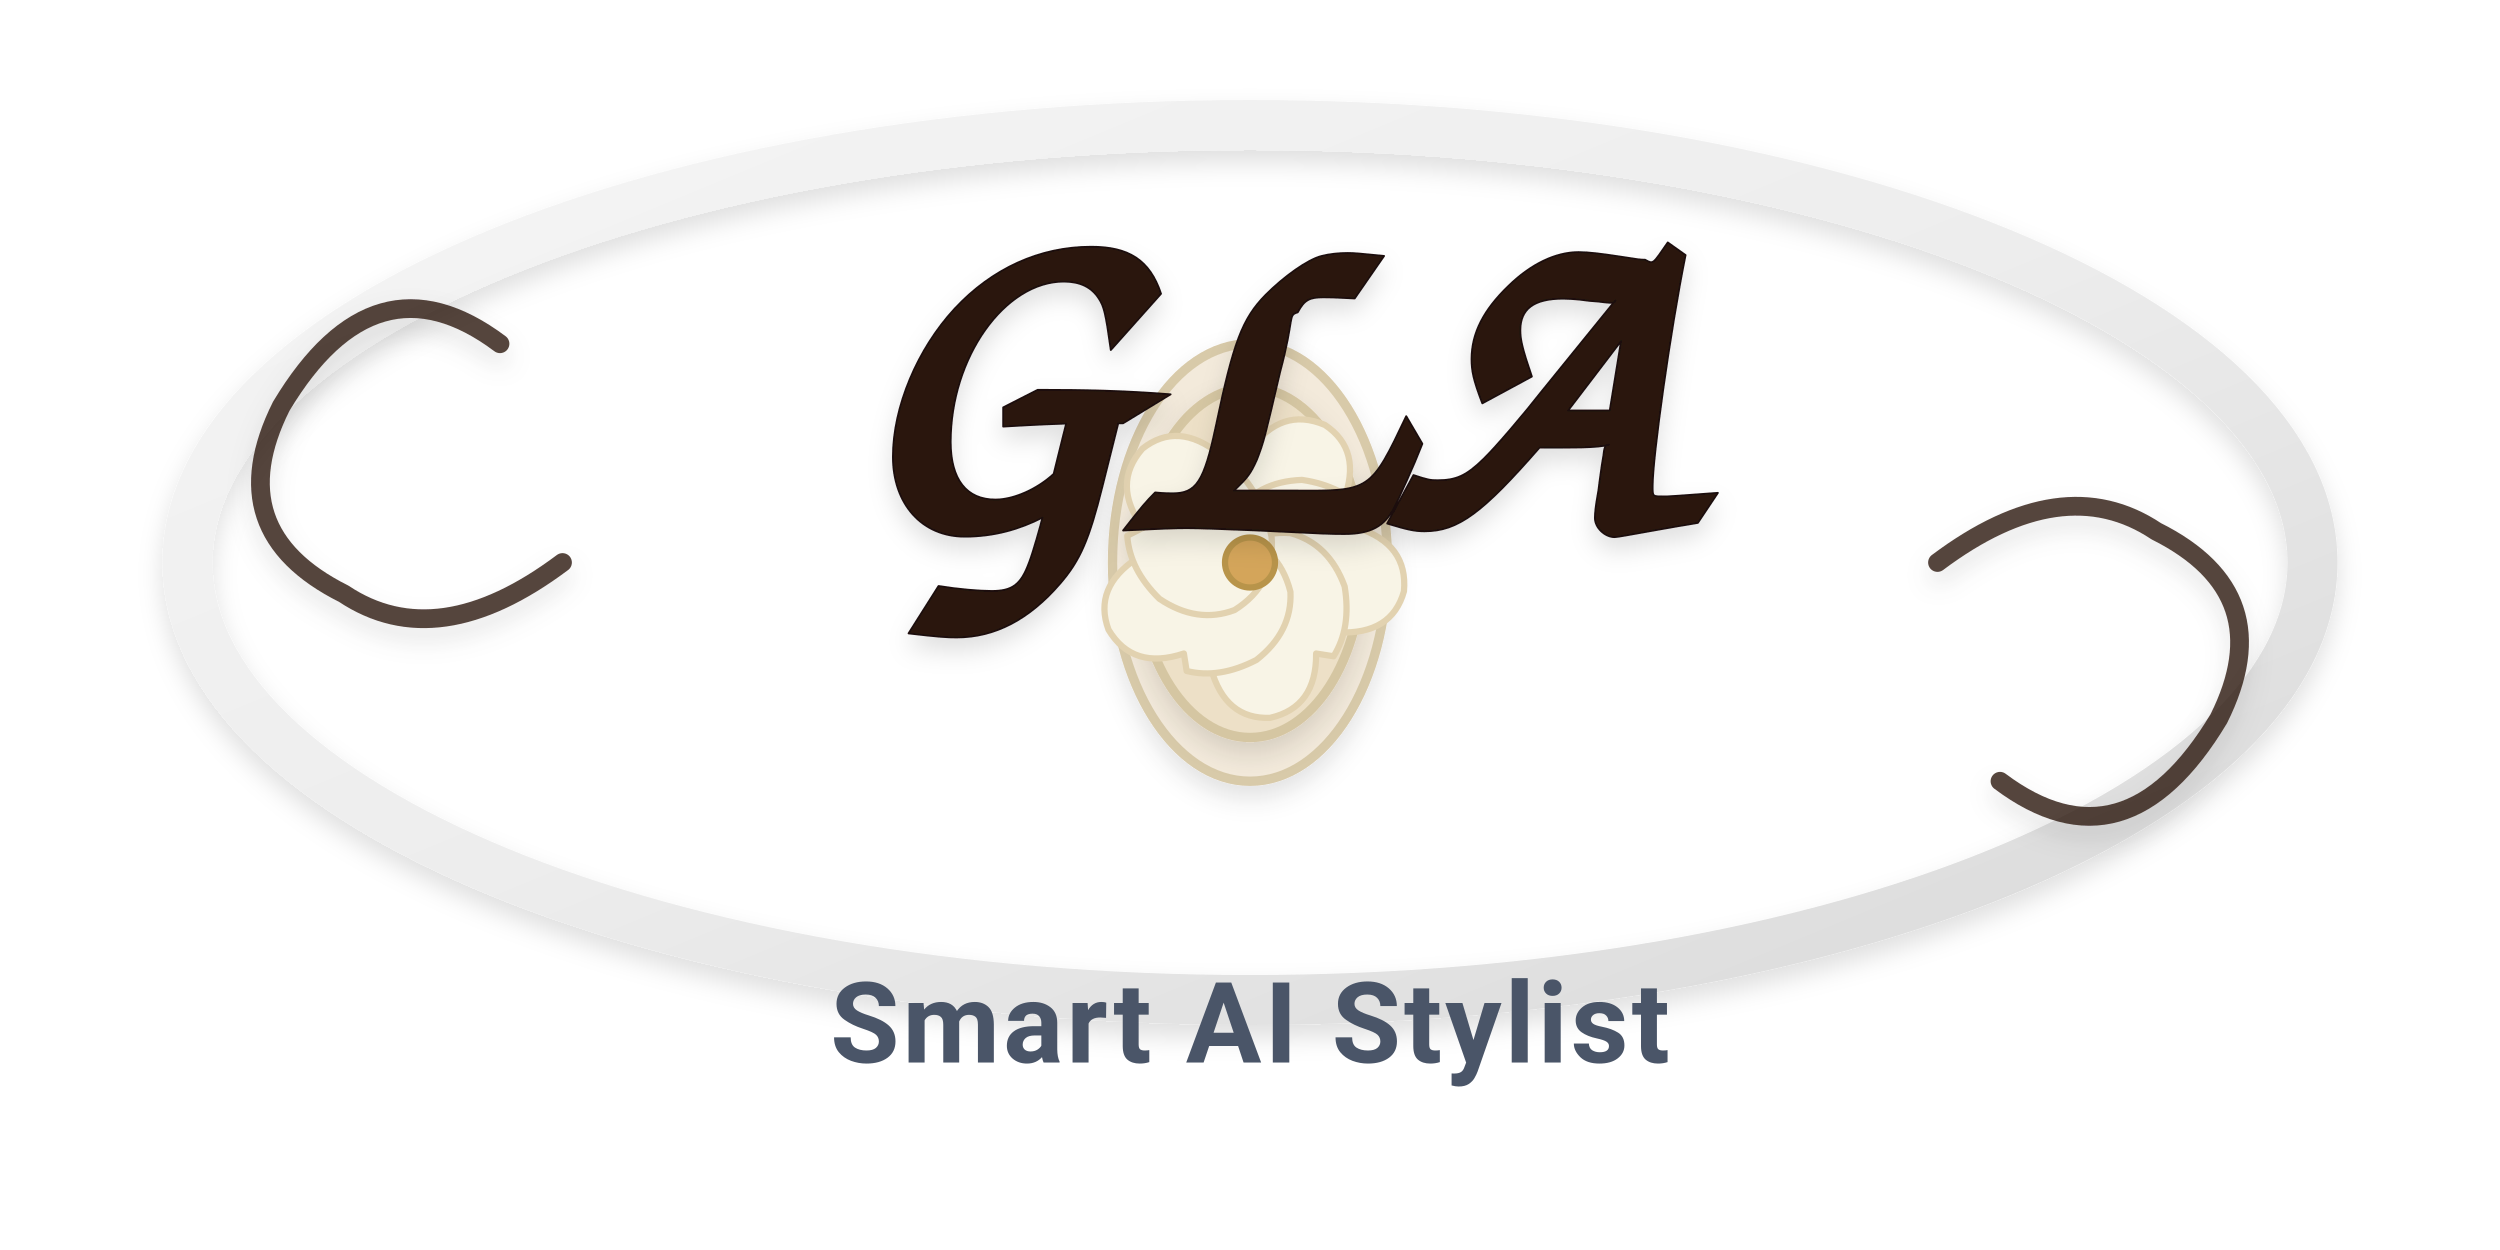
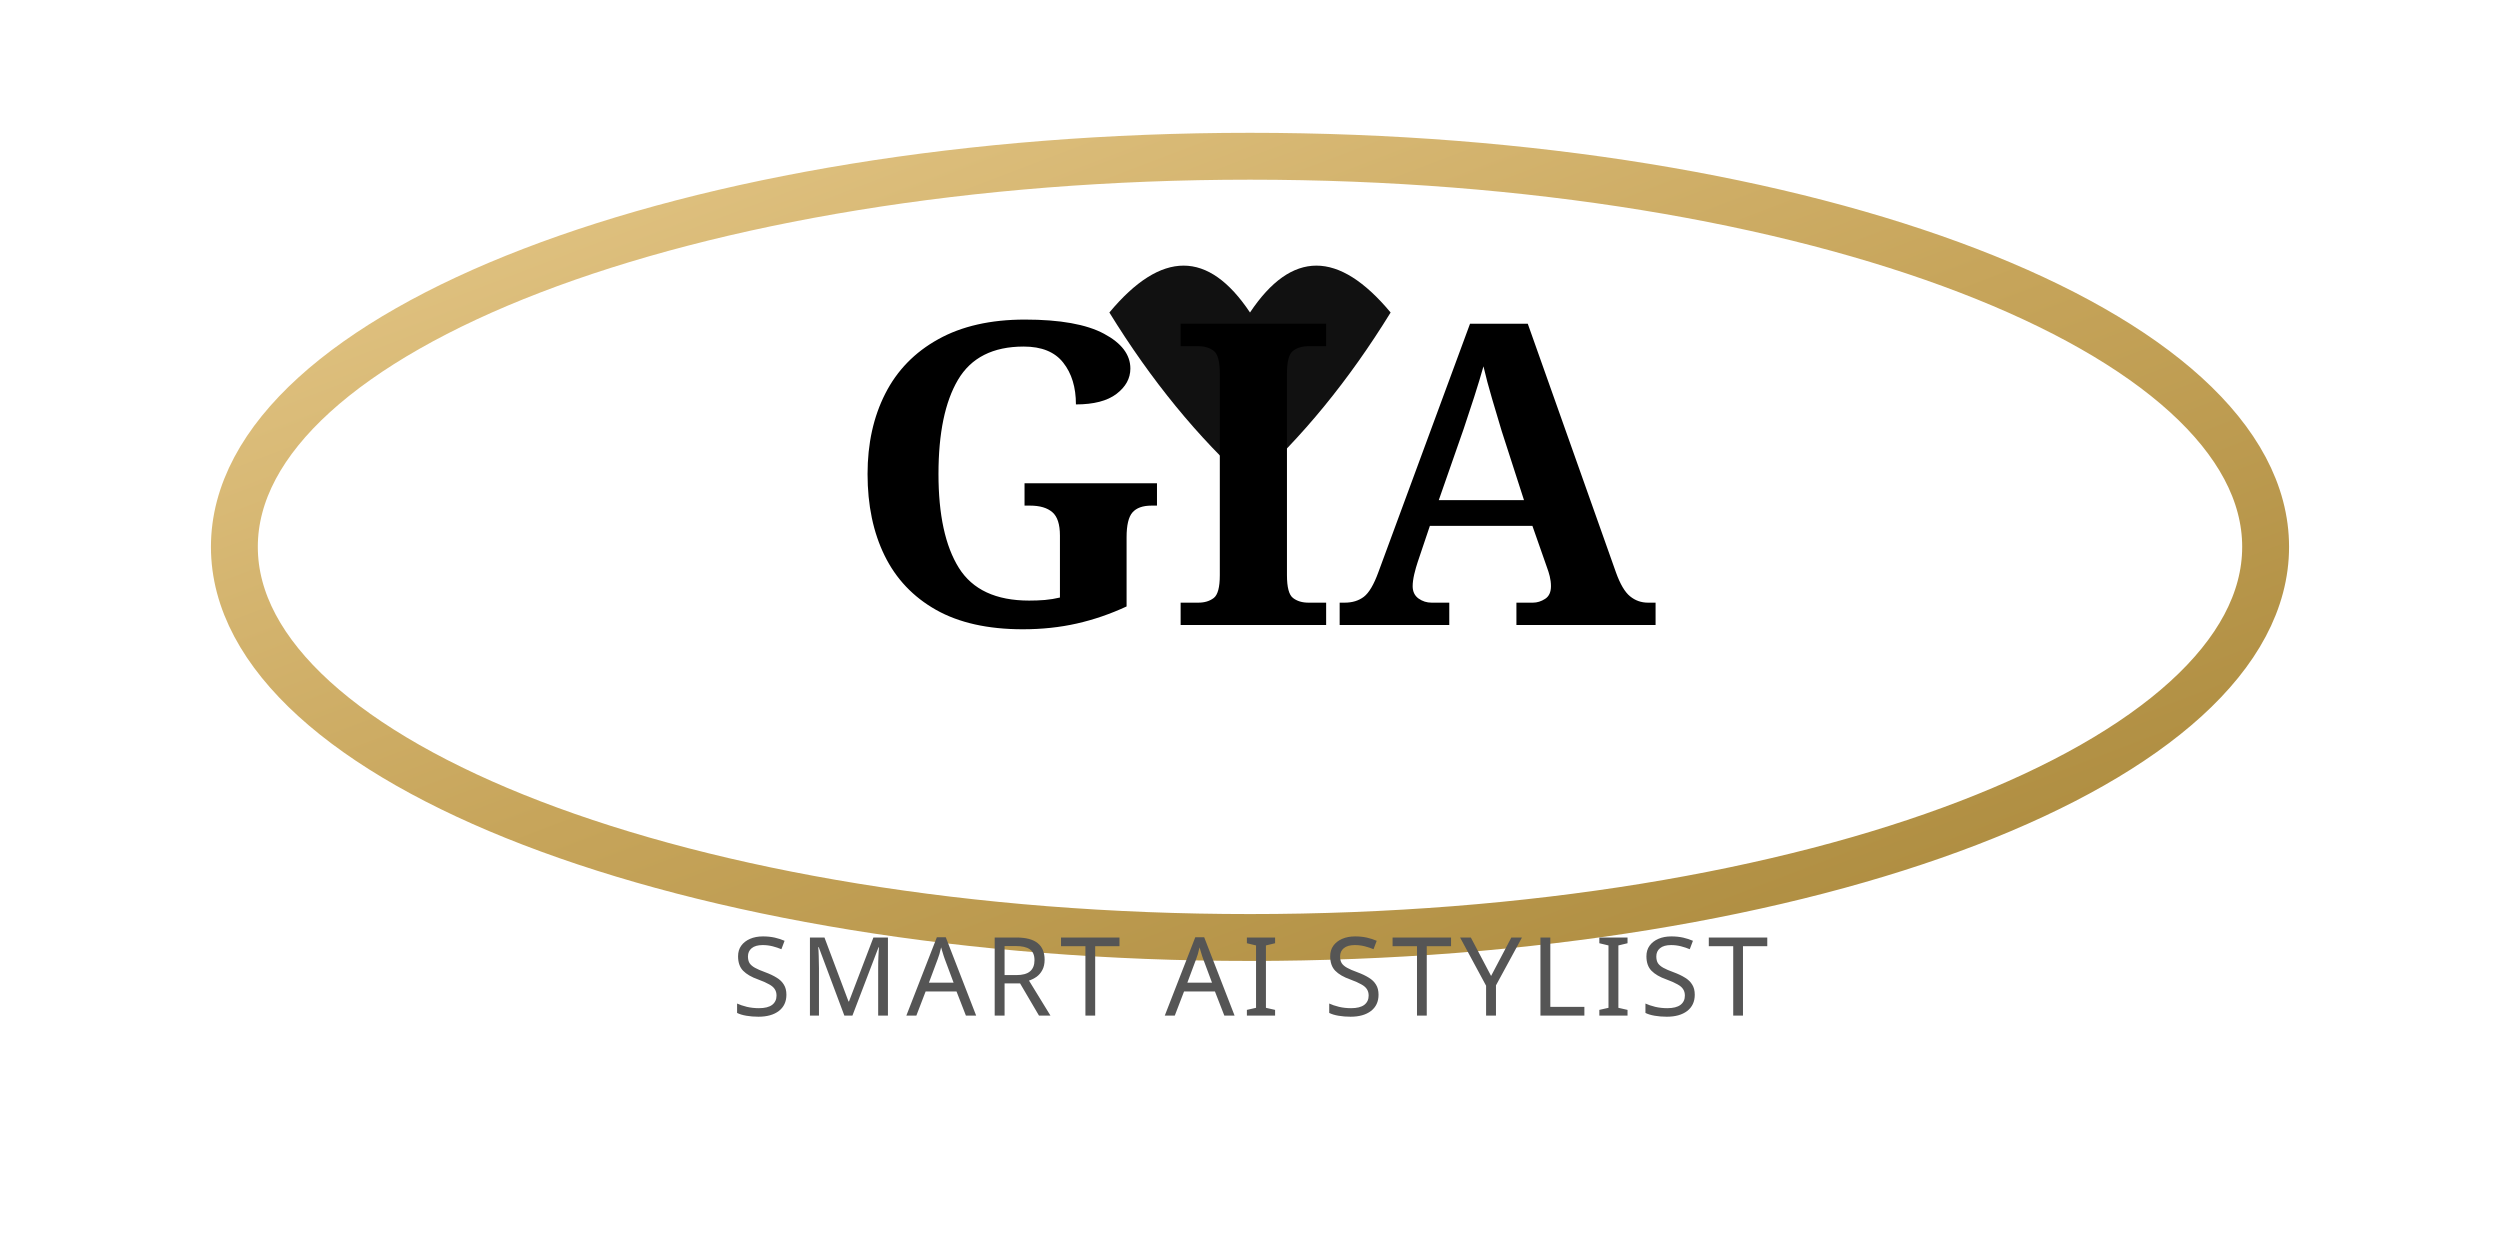
- <svg xmlns="http://www.w3.org/2000/svg" width="400" height="200">
+ <svg xmlns="http://www.w3.org/2000/svg" width="320" height="160" viewBox="0 0 320 160">
  <defs>
-     <linearGradient id="ovalGrad" x1="0%" y1="0%" x2="100%" y2="100%">
-       <stop offset="0%" style="stop-color:#F5F5F5;stop-opacity:1" />
-       <stop offset="50%" style="stop-color:#EDEDED;stop-opacity:1" />
-       <stop offset="100%" style="stop-color:#D8D8D8;stop-opacity:1" />
+     <linearGradient id="gold" x1="0%" y1="0%" x2="100%" y2="100%">
+       <stop offset="0%" stop-color="#e6c98a" />
+       <stop offset="50%" stop-color="#c7a55b" />
+       <stop offset="100%" stop-color="#a8873a" />
    </linearGradient>
-     <filter id="shadow" x="-50%" y="-50%" width="200%" height="200%">
-       <feDropShadow dx="0" dy="2" stdDeviation="2" flood-color="#00000020" />
-     </filter>
  </defs>
-   <ellipse cx="200" cy="90" rx="170" ry="70" fill="none" stroke="url(#ovalGrad)" stroke-width="8" filter="url(#shadow)" />
-   <g transform="translate(200,90)">
-     <ellipse fill="#F2E8D7" stroke="#D4C4A0" stroke-width="1.5" stroke-linejoin="round" filter="url(#shadow)" rx="22" ry="35" opacity="0.9" />
-     <ellipse fill="#EDE0C6" stroke="#D4C4A0" stroke-width="1.5" stroke-linejoin="round" filter="url(#shadow)" rx="18" ry="28" opacity="0.95" />
-     <path fill="#F8F4E6" stroke="#E2D2B0" stroke-width="1" stroke-linejoin="round" d="M0,-18 Q5,-25 12,-22 Q18,-18 15,-10 Q12,-2 5,2 Q-2,5 -8,0 Q-12,-5 -10,-12 Q-7,-18 -2,-20 Z" transform="rotate(0)" />
-     <path fill="#F8F4E6" stroke="#E2D2B0" stroke-width="1" stroke-linejoin="round" d="M0,-18 Q5,-25 12,-22 Q18,-18 15,-10 Q12,-2 5,2 Q-2,5 -8,0 Q-12,-5 -10,-12 Q-7,-18 -2,-20 Z" transform="rotate(72)" />
-     <path fill="#F8F4E6" stroke="#E2D2B0" stroke-width="1" stroke-linejoin="round" d="M0,-18 Q5,-25 12,-22 Q18,-18 15,-10 Q12,-2 5,2 Q-2,5 -8,0 Q-12,-5 -10,-12 Q-7,-18 -2,-20 Z" transform="rotate(144)" />
-     <path fill="#F8F4E6" stroke="#E2D2B0" stroke-width="1" stroke-linejoin="round" d="M0,-18 Q5,-25 12,-22 Q18,-18 15,-10 Q12,-2 5,2 Q-2,5 -8,0 Q-12,-5 -10,-12 Q-7,-18 -2,-20 Z" transform="rotate(216)" />
-     <path fill="#F8F4E6" stroke="#E2D2B0" stroke-width="1" stroke-linejoin="round" d="M0,-18 Q5,-25 12,-22 Q18,-18 15,-10 Q12,-2 5,2 Q-2,5 -8,0 Q-12,-5 -10,-12 Q-7,-18 -2,-20 Z" transform="rotate(288)" />
-     <circle cx="0" cy="0" r="4" fill="#D4A55A" stroke="#B8944A" stroke-width="1" />
+   <ellipse cx="160" cy="70" rx="130" ry="50" fill="none" stroke="url(#gold)" stroke-width="6" />
+   <g transform="translate(160 58)">
+     <path d="M0 -18 Q8 -30 18 -18 Q10 -5 0 4 Q-10 -5 -18 -18 Q-8 -30 0 -18Z" fill="#111" />
  </g>
-   <text x="200" y="85" text-anchor="middle" font-family="'Dancing Script', 'Great Vibes', cursive" font-size="72" font-weight="700" fill="#2C1810" stroke="#1A0F08" stroke-width="0.3" stroke-linejoin="round" filter="url(#shadow)">GLA</text>
-   <path d="M 80 55 Q 60 40 45 65 Q 35 85 55 95 Q 70 105 90 90" fill="none" stroke="#2C1810" stroke-width="3" stroke-linecap="round" stroke-linejoin="round" opacity="0.8" filter="url(#shadow)" />
-   <path d="M 320 125 Q 340 140 355 115 Q 365 95 345 85 Q 330 75 310 90" fill="none" stroke="#2C1810" stroke-width="3" stroke-linecap="round" stroke-linejoin="round" opacity="0.8" filter="url(#shadow)" />
-   <text x="200" y="170" text-anchor="middle" font-family="'Poppins', 'Roboto', sans-serif" font-size="18" font-weight="600" fill="#4A5568" letter-spacing="0.5">Smart AI Stylist</text>
+   <text x="160" y="80" text-anchor="middle" font-family="'Playfair Display', serif" font-size="54" font-weight="600" fill="#000">
+     GIA
+   </text>
+   <text x="160" y="130" text-anchor="middle" font-family="Poppins, sans-serif" font-size="14" fill="#555" letter-spacing="1">
+     SMART AI STYLIST
+   </text>
</svg>
